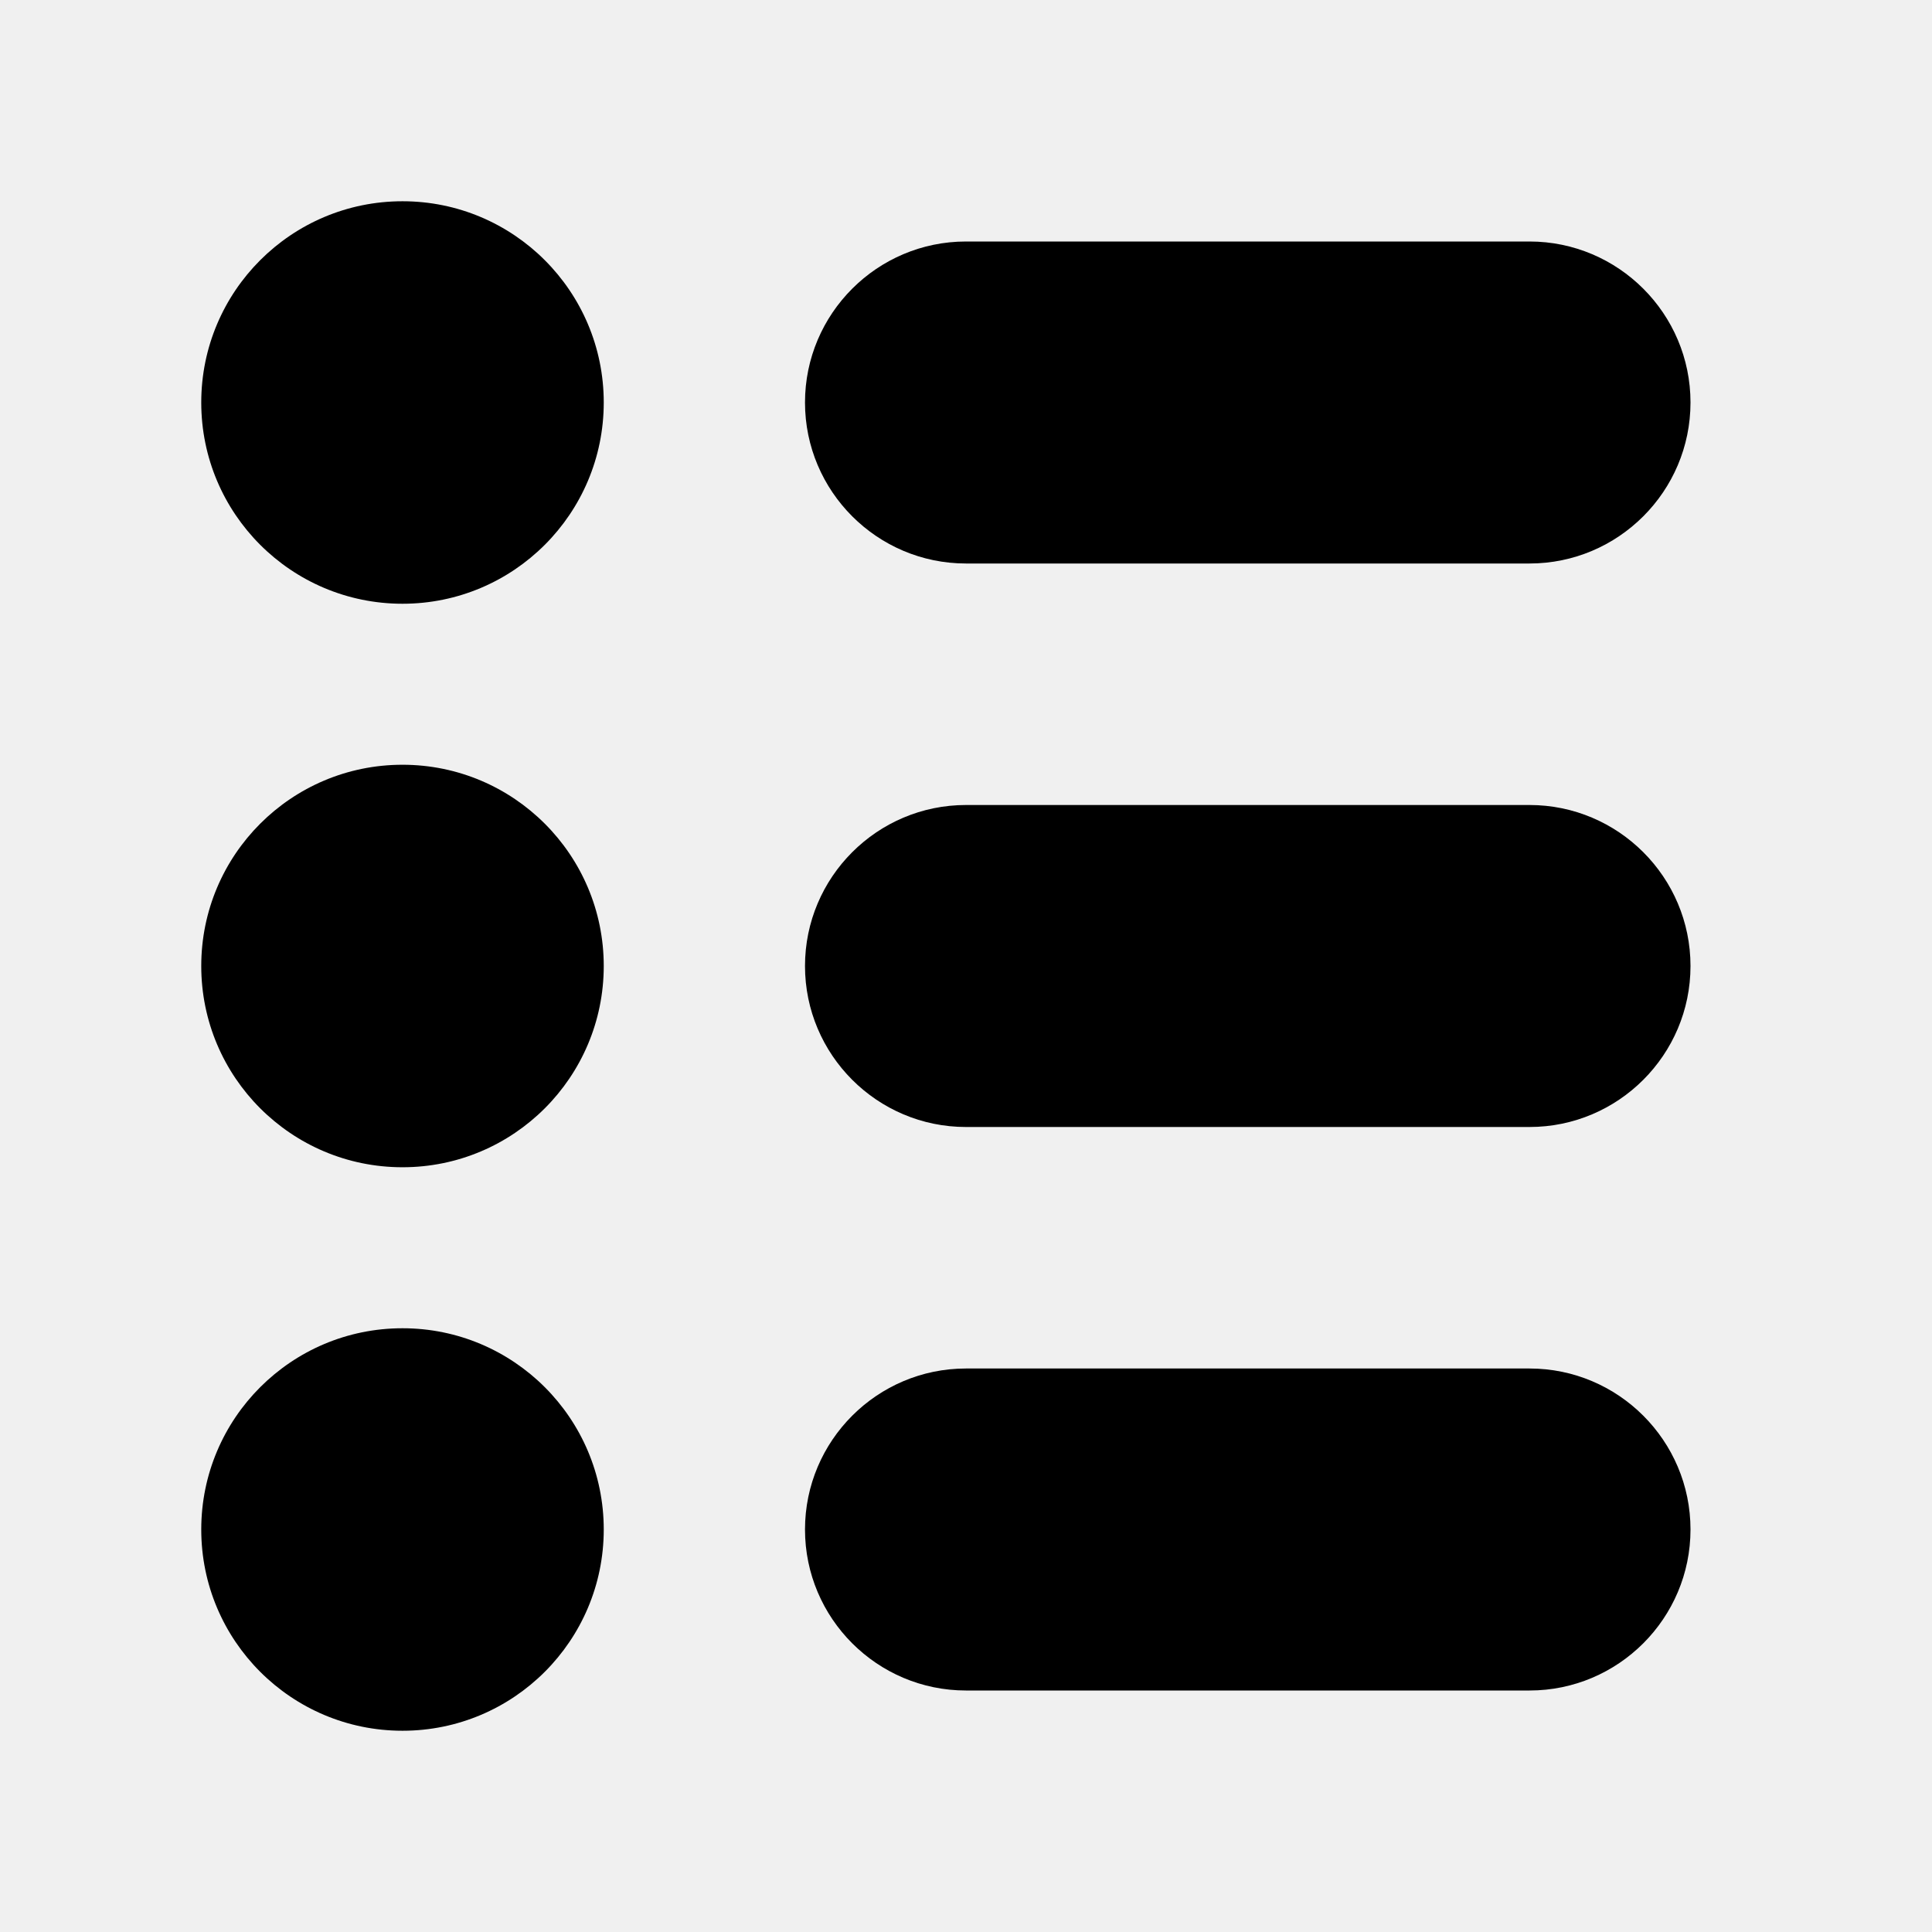
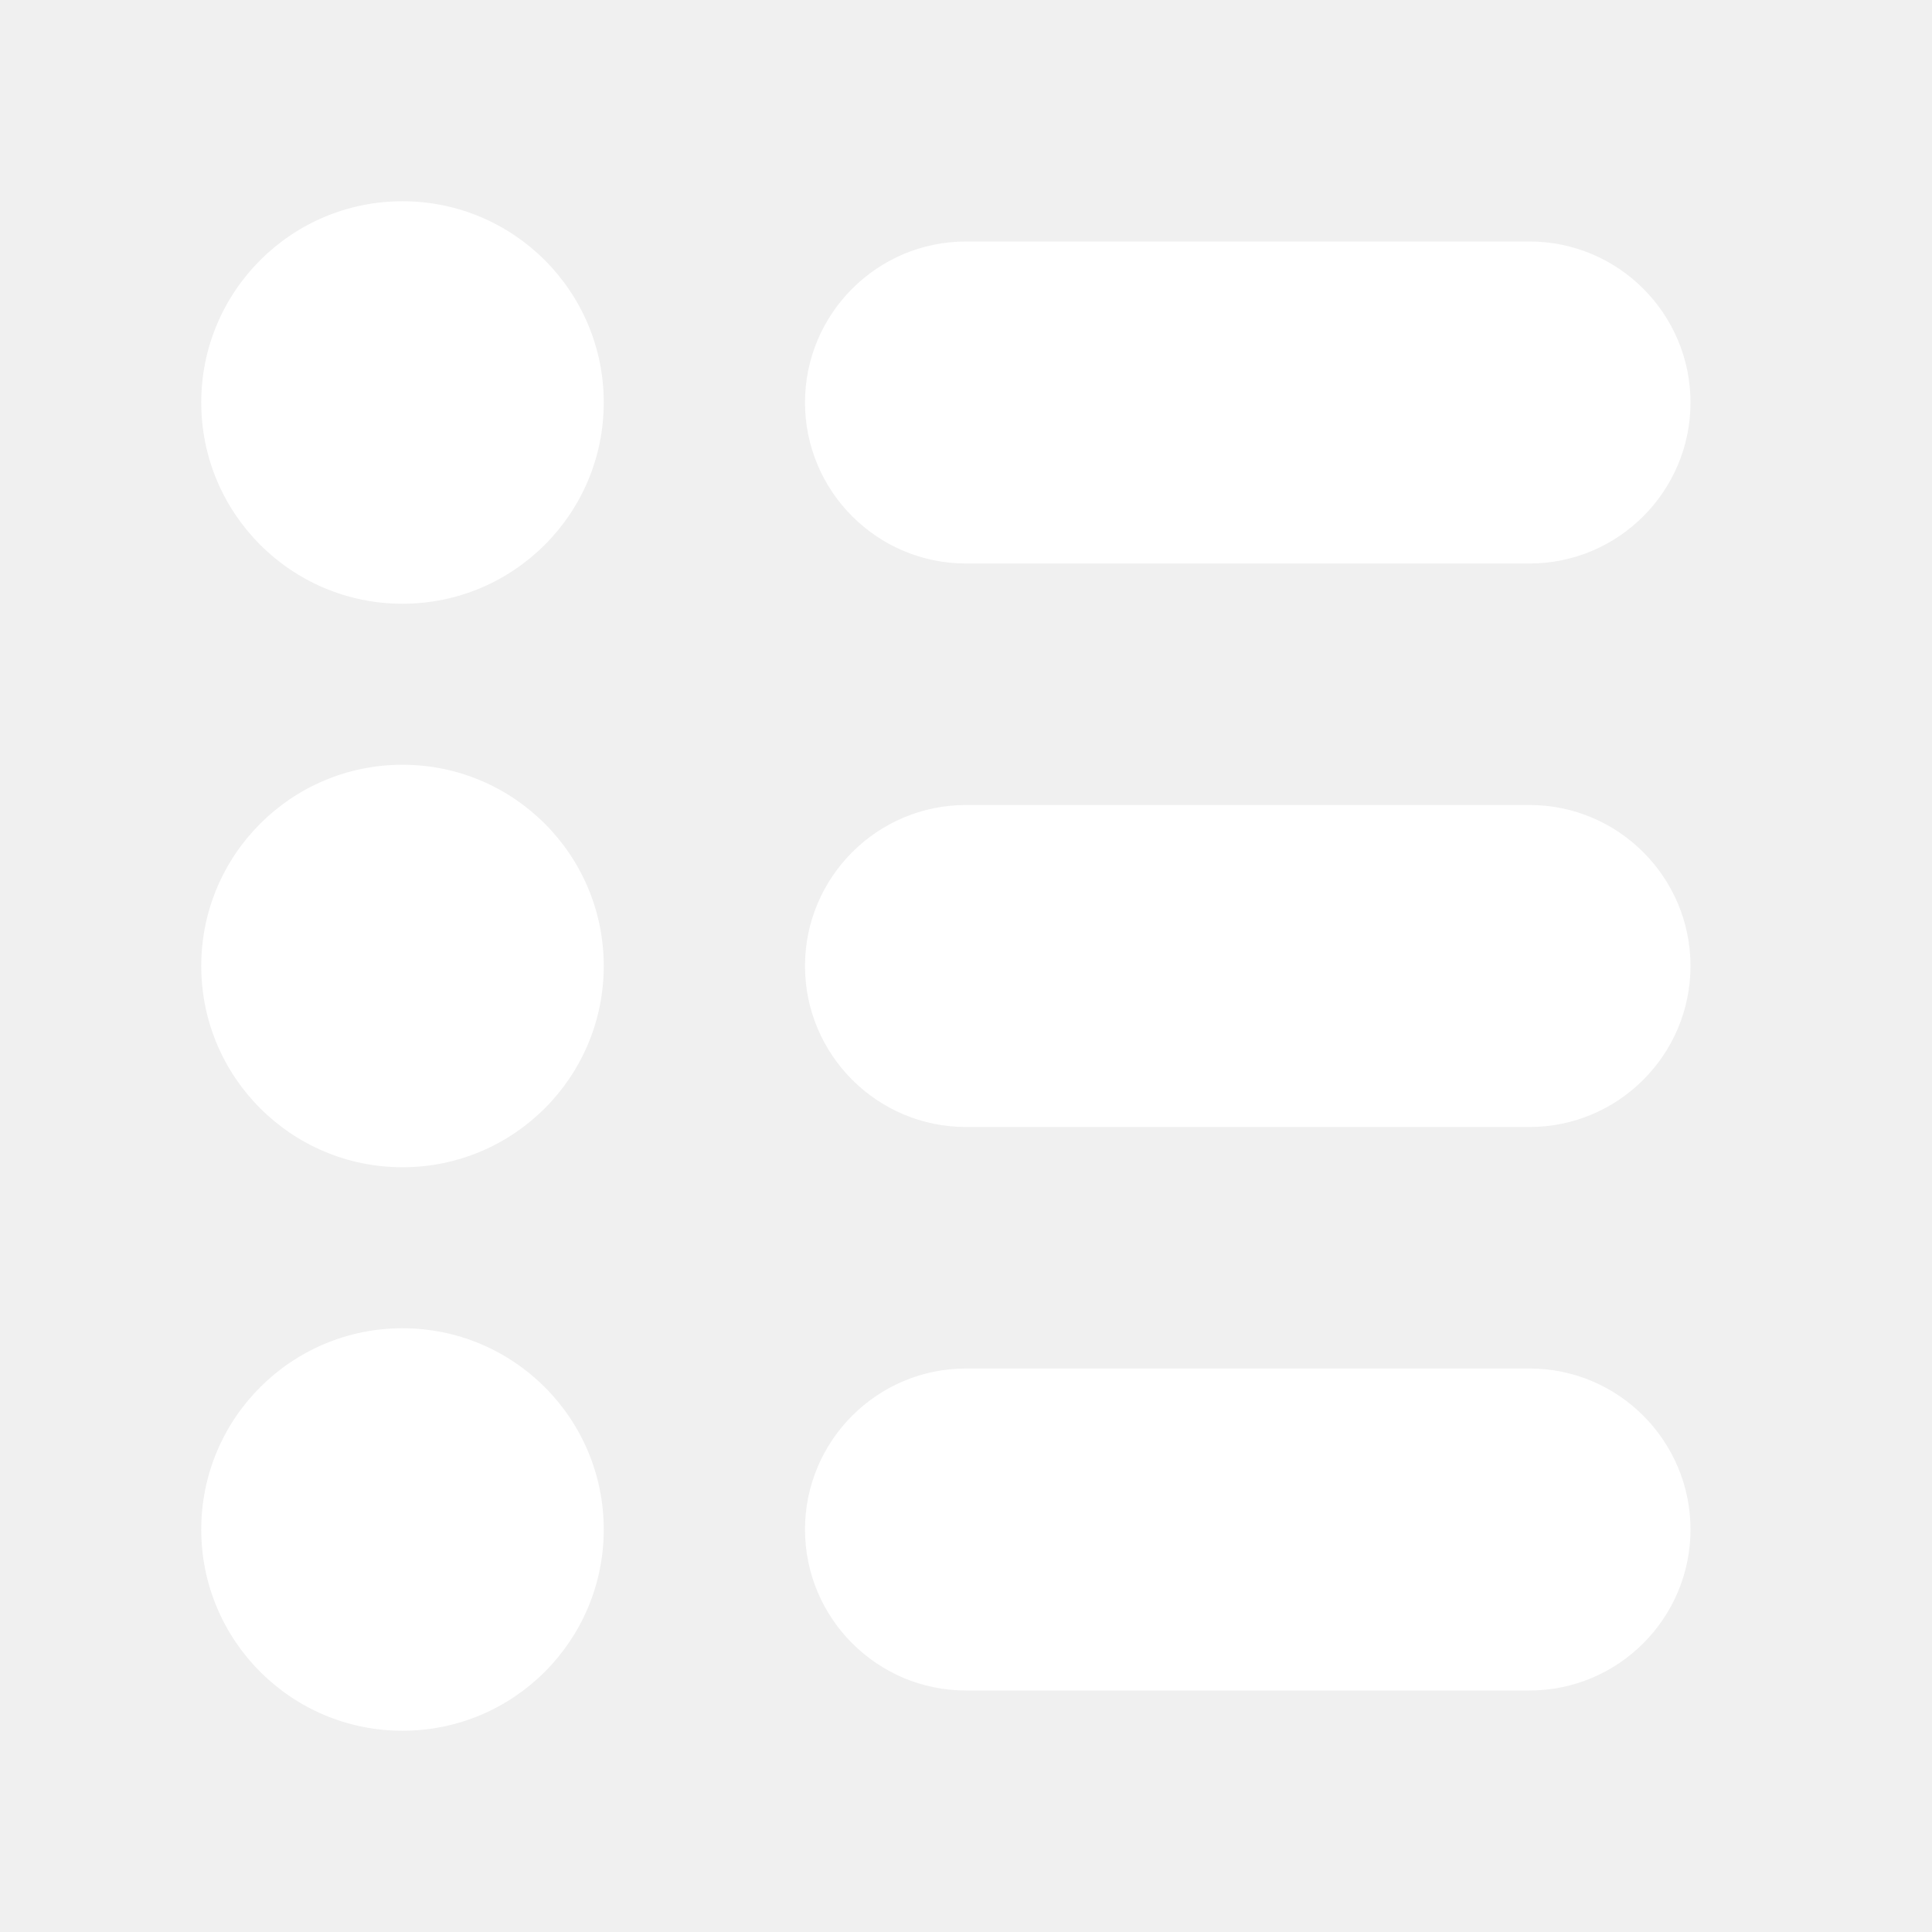
<svg xmlns="http://www.w3.org/2000/svg" baseProfile="tiny" height="24px" id="Layer_1" version="1.2" viewBox="0 0 24 24" width="24px" xml:space="preserve">
-   <path d="M19,17h-7c-1.103,0-2,0.897-2,2s0.897,2,2,2h7c1.103,0,2-0.897,2-2S20.103,17,19,17z" />
-   <path d="M19,10h-7c-1.103,0-2,0.897-2,2s0.897,2,2,2h7c1.103,0,2-0.897,2-2S20.103,10,19,10z" />
-   <path d="M19,3h-7c-1.103,0-2,0.897-2,2s0.897,2,2,2h7c1.103,0,2-0.897,2-2S20.103,3,19,3z" />
-   <circle cx="5" cy="19" r="2.5" />
-   <circle cx="5" cy="12" r="2.5" />
-   <circle cx="5" cy="5" r="2.5" />
+   <path fill="#fff" d="M19,17h-7c-1.103,0-2,0.897-2,2s0.897,2,2,2h7c1.103,0,2-0.897,2-2S20.103,17,19,17z" />
+   <path fill="#fff" d="M19,10h-7c-1.103,0-2,0.897-2,2s0.897,2,2,2h7c1.103,0,2-0.897,2-2S20.103,10,19,10z" />
+   <path fill="#fff" d="M19,3h-7c-1.103,0-2,0.897-2,2s0.897,2,2,2h7c1.103,0,2-0.897,2-2S20.103,3,19,3z" />
+   <circle fill="#fff" cx="5" cy="19" r="2.5" />
+   <circle fill="#fff" cx="5" cy="12" r="2.5" />
+   <circle fill="#fff" cx="5" cy="5" r="2.5" />
</svg>
